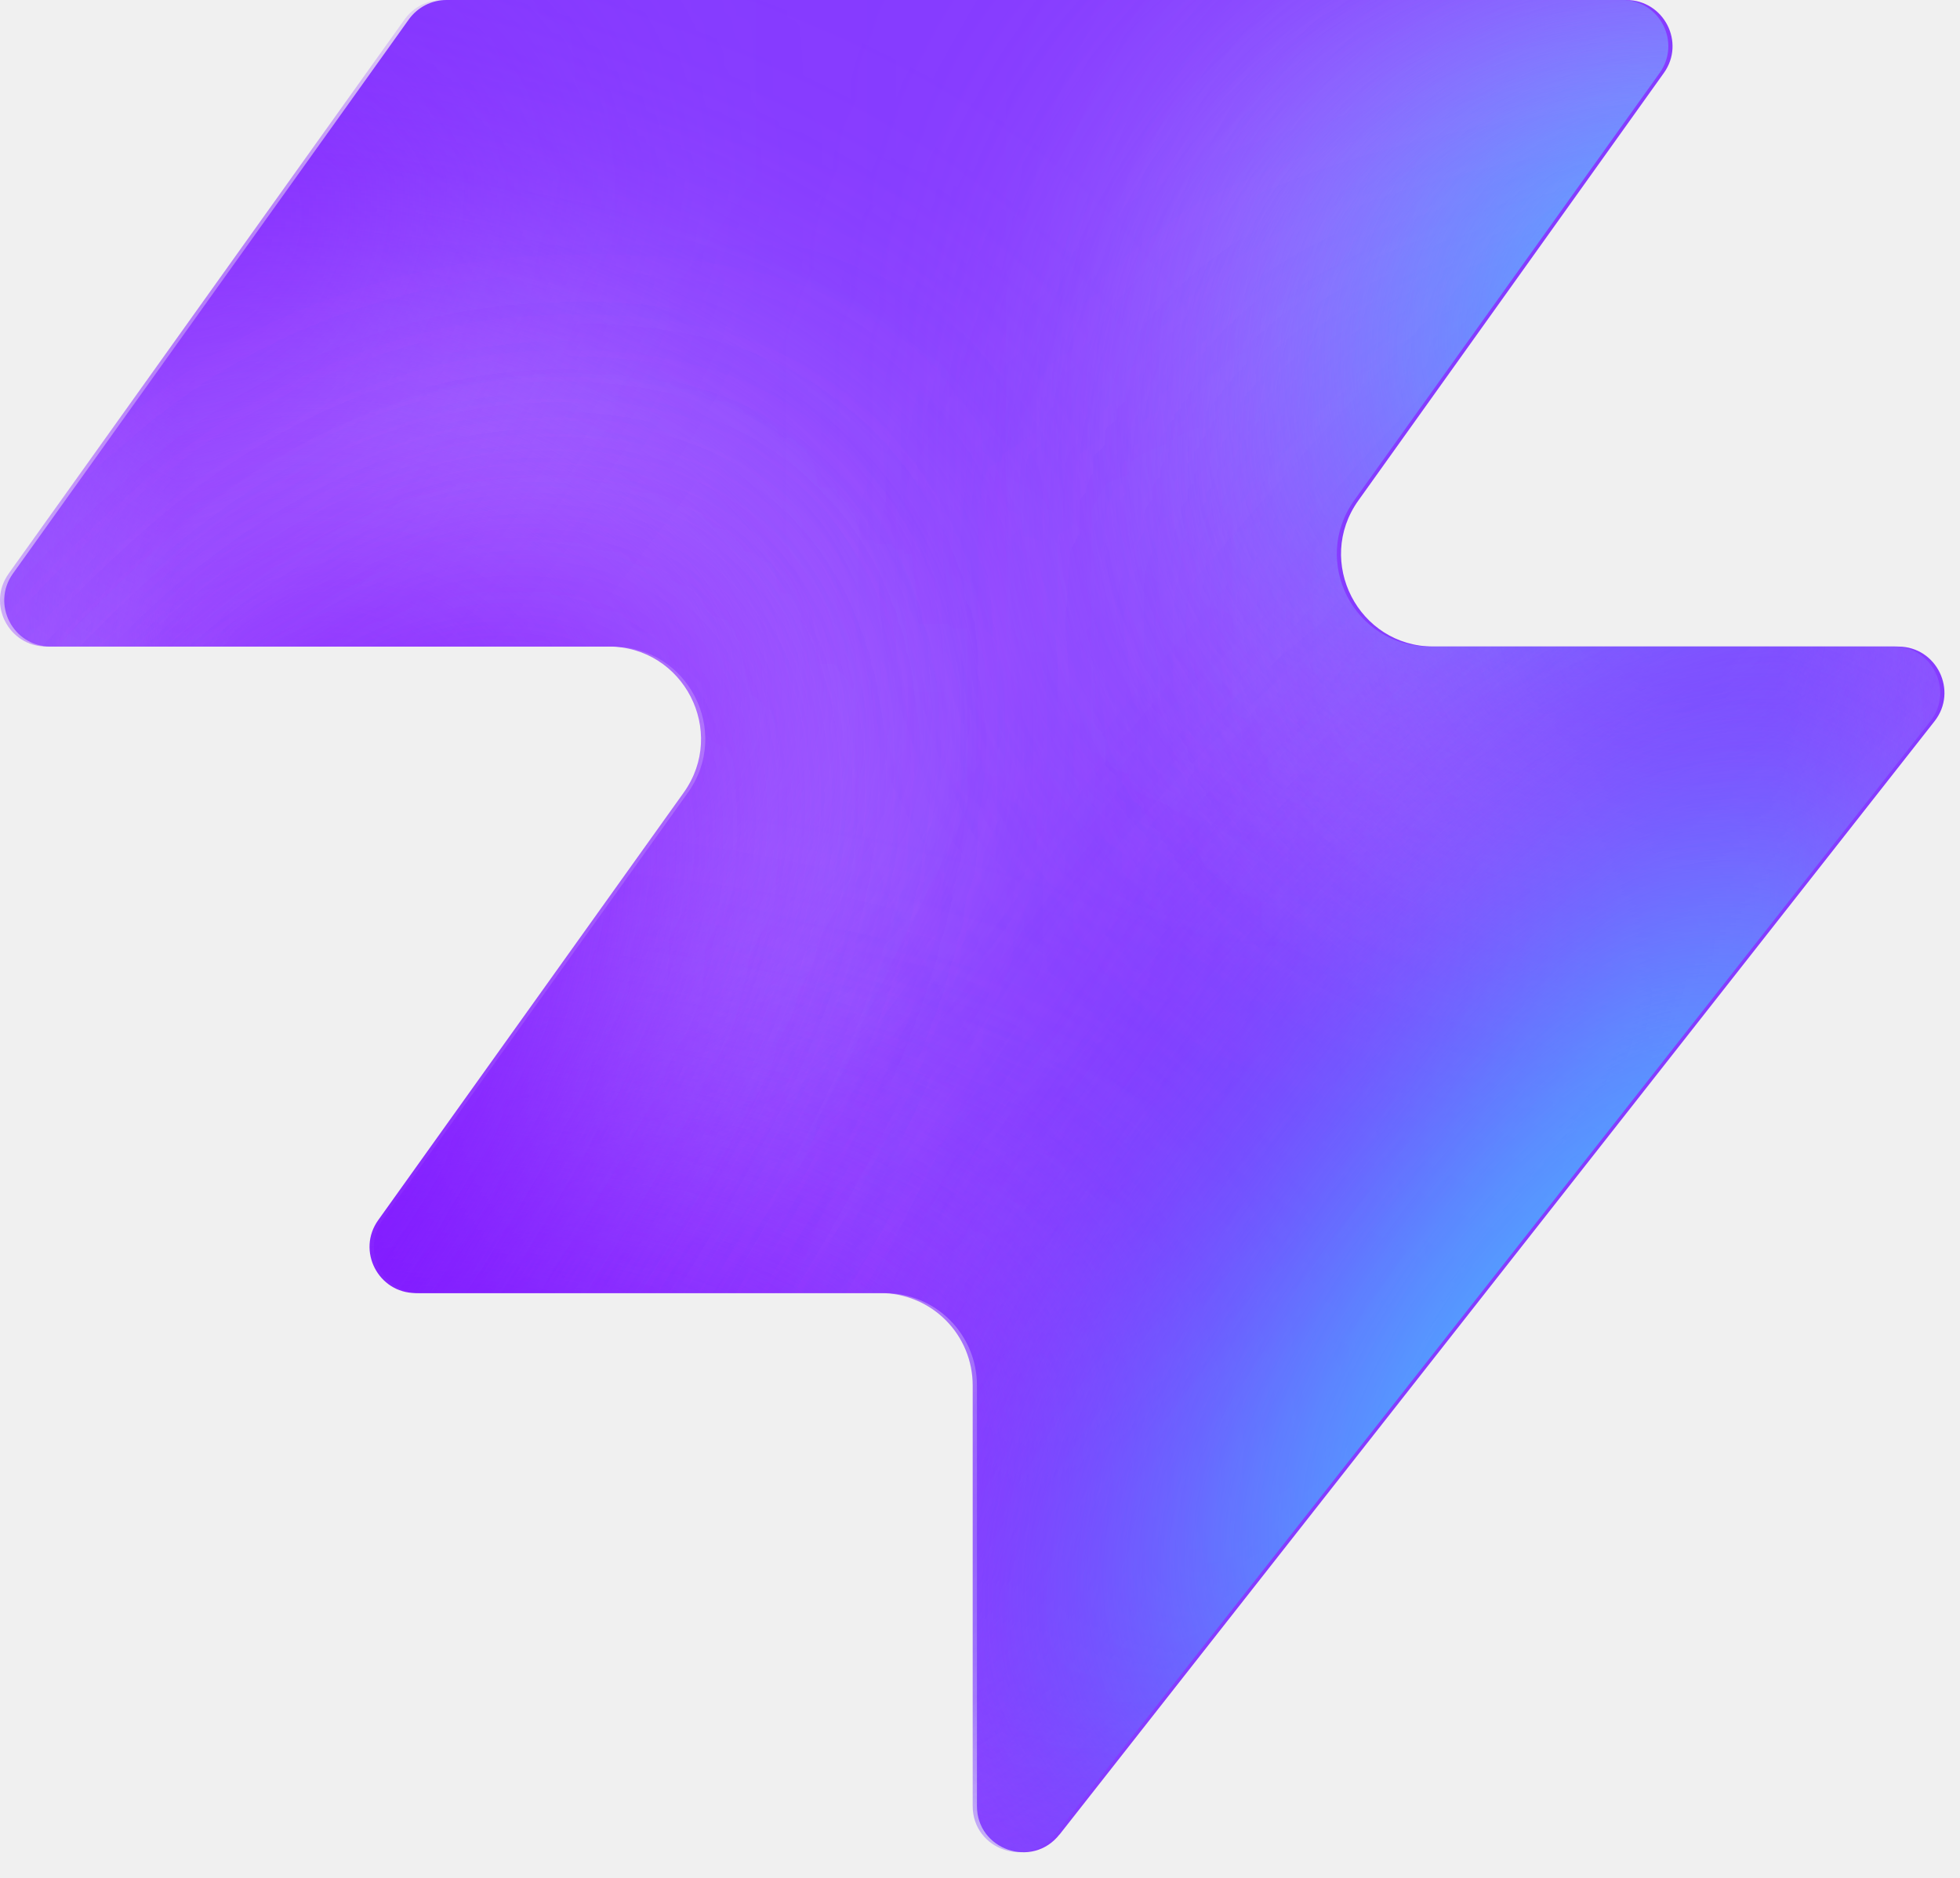
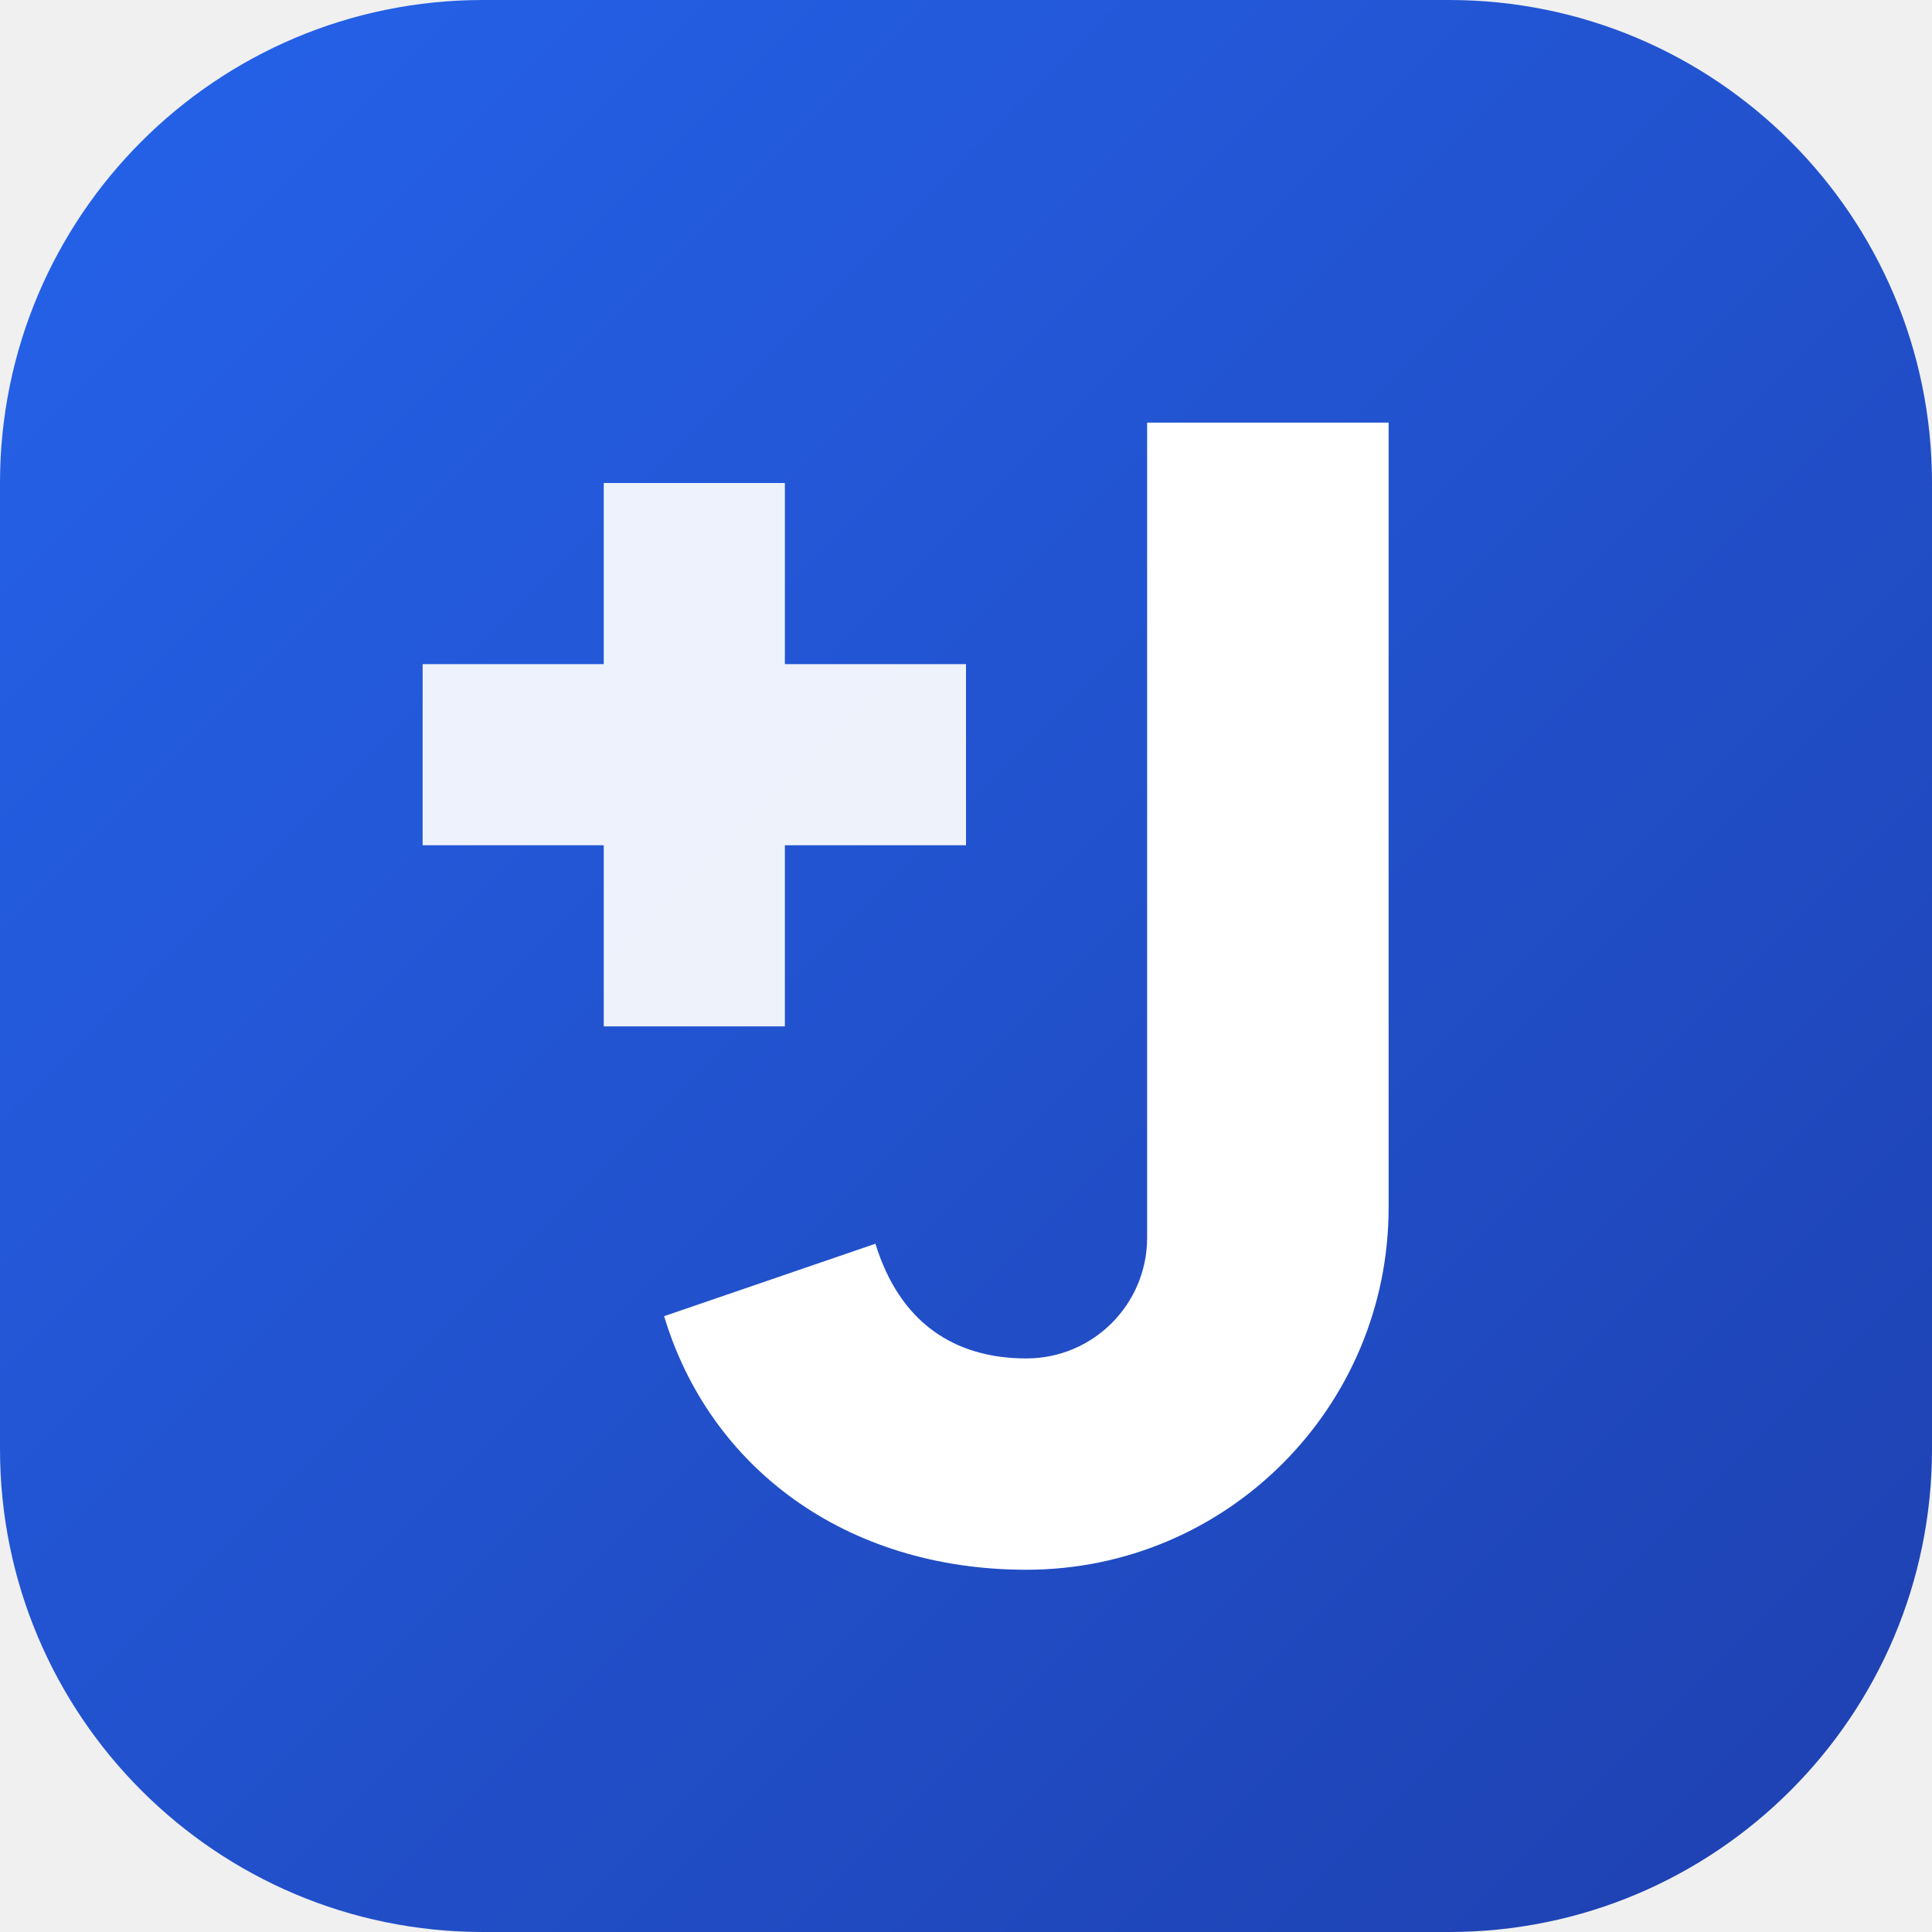
- <svg xmlns="http://www.w3.org/2000/svg" width="48" height="46" fill="none" viewBox="0 0 48 46">
-   <path fill="#863bff" d="M25.946 44.938c-.664.845-2.021.375-2.021-.698V33.937a2.26 2.26 0 0 0-2.262-2.262H10.287c-.92 0-1.456-1.04-.92-1.788l7.48-10.471c1.07-1.497 0-3.578-1.842-3.578H1.237c-.92 0-1.456-1.04-.92-1.788L10.013.474c.214-.297.556-.474.92-.474h28.894c.92 0 1.456 1.04.92 1.788l-7.48 10.471c-1.07 1.498 0 3.579 1.842 3.579h11.377c.943 0 1.473 1.088.89 1.83L25.947 44.94z" style="fill:#863bff;fill:color(display-p3 .525 .23 1);fill-opacity:1" />
-   <mask id="a" width="48" height="46" x="0" y="0" maskUnits="userSpaceOnUse" style="mask-type:alpha">
-     <path fill="#000" d="M25.842 44.938c-.664.844-2.021.375-2.021-.698V33.937a2.26 2.26 0 0 0-2.262-2.262H10.183c-.92 0-1.456-1.04-.92-1.788l7.48-10.471c1.07-1.498 0-3.579-1.842-3.579H1.133c-.92 0-1.456-1.04-.92-1.787L9.91.473c.214-.297.556-.474.92-.474h28.894c.92 0 1.456 1.04.92 1.788l-7.48 10.471c-1.07 1.498 0 3.578 1.842 3.578h11.377c.943 0 1.473 1.088.89 1.832L25.843 44.94z" style="fill:#000;fill-opacity:1" />
-   </mask>
-   <g mask="url(#a)">
-     <g filter="url(#b)">
-       <ellipse cx="5.508" cy="14.704" fill="#ede6ff" rx="5.508" ry="14.704" style="fill:#ede6ff;fill:color(display-p3 .927 .903 1);fill-opacity:1" transform="matrix(.00324 1 1 -.00324 -4.47 31.516)" />
-     </g>
-     <g filter="url(#c)">
-       <ellipse cx="10.399" cy="29.851" fill="#ede6ff" rx="10.399" ry="29.851" style="fill:#ede6ff;fill:color(display-p3 .927 .903 1);fill-opacity:1" transform="matrix(.00324 1 1 -.00324 -39.328 7.883)" />
-     </g>
-     <g filter="url(#d)">
-       <ellipse cx="5.508" cy="30.487" fill="#7e14ff" rx="5.508" ry="30.487" style="fill:#7e14ff;fill:color(display-p3 .492 .077 1);fill-opacity:1" transform="rotate(89.814 -25.913 -14.639)scale(1 -1)" />
-     </g>
-     <g filter="url(#e)">
-       <ellipse cx="5.508" cy="30.599" fill="#7e14ff" rx="5.508" ry="30.599" style="fill:#7e14ff;fill:color(display-p3 .492 .077 1);fill-opacity:1" transform="rotate(89.814 -32.644 -3.334)scale(1 -1)" />
-     </g>
-     <g filter="url(#f)">
-       <ellipse cx="5.508" cy="30.599" fill="#7e14ff" rx="5.508" ry="30.599" style="fill:#7e14ff;fill:color(display-p3 .492 .077 1);fill-opacity:1" transform="matrix(.00324 1 1 -.00324 -34.34 30.47)" />
-     </g>
-     <g filter="url(#g)">
-       <ellipse cx="14.072" cy="22.078" fill="#ede6ff" rx="14.072" ry="22.078" style="fill:#ede6ff;fill:color(display-p3 .927 .903 1);fill-opacity:1" transform="rotate(93.35 24.506 48.493)scale(-1 1)" />
-     </g>
-     <g filter="url(#h)">
-       <ellipse cx="3.47" cy="21.501" fill="#7e14ff" rx="3.47" ry="21.501" style="fill:#7e14ff;fill:color(display-p3 .492 .077 1);fill-opacity:1" transform="rotate(89.009 28.708 47.59)scale(-1 1)" />
-     </g>
-     <g filter="url(#i)">
-       <ellipse cx="3.47" cy="21.501" fill="#7e14ff" rx="3.47" ry="21.501" style="fill:#7e14ff;fill:color(display-p3 .492 .077 1);fill-opacity:1" transform="rotate(89.009 28.708 47.59)scale(-1 1)" />
-     </g>
-     <g filter="url(#j)">
-       <ellipse cx=".387" cy="8.972" fill="#7e14ff" rx="4.407" ry="29.108" style="fill:#7e14ff;fill:color(display-p3 .492 .077 1);fill-opacity:1" transform="rotate(39.51 .387 8.972)" />
-     </g>
-     <g filter="url(#k)">
-       <ellipse cx="47.523" cy="-6.092" fill="#7e14ff" rx="4.407" ry="29.108" style="fill:#7e14ff;fill:color(display-p3 .492 .077 1);fill-opacity:1" transform="rotate(37.892 47.523 -6.092)" />
-     </g>
-     <g filter="url(#l)">
-       <ellipse cx="41.412" cy="6.333" fill="#47bfff" rx="5.971" ry="9.665" style="fill:#47bfff;fill:color(display-p3 .28 .748 1);fill-opacity:1" transform="rotate(37.892 41.412 6.333)" />
-     </g>
-     <g filter="url(#m)">
-       <ellipse cx="-1.879" cy="38.332" fill="#7e14ff" rx="4.407" ry="29.108" style="fill:#7e14ff;fill:color(display-p3 .492 .077 1);fill-opacity:1" transform="rotate(37.892 -1.88 38.332)" />
-     </g>
-     <g filter="url(#n)">
-       <ellipse cx="-1.879" cy="38.332" fill="#7e14ff" rx="4.407" ry="29.108" style="fill:#7e14ff;fill:color(display-p3 .492 .077 1);fill-opacity:1" transform="rotate(37.892 -1.88 38.332)" />
-     </g>
-     <g filter="url(#o)">
-       <ellipse cx="35.651" cy="29.907" fill="#7e14ff" rx="4.407" ry="29.108" style="fill:#7e14ff;fill:color(display-p3 .492 .077 1);fill-opacity:1" transform="rotate(37.892 35.651 29.907)" />
-     </g>
-     <g filter="url(#p)">
-       <ellipse cx="38.418" cy="32.4" fill="#47bfff" rx="5.971" ry="15.297" style="fill:#47bfff;fill:color(display-p3 .28 .748 1);fill-opacity:1" transform="rotate(37.892 38.418 32.4)" />
-     </g>
-   </g>
+ <svg xmlns="http://www.w3.org/2000/svg" viewBox="0 0 64 64" width="64" height="64">
  <defs>
-     <filter id="b" width="60.045" height="41.654" x="-19.77" y="16.149" color-interpolation-filters="sRGB" filterUnits="userSpaceOnUse">
-       <feFlood flood-opacity="0" result="BackgroundImageFix" />
-       <feBlend in="SourceGraphic" in2="BackgroundImageFix" result="shape" />
-       <feGaussianBlur result="effect1_foregroundBlur_2002_17158" stdDeviation="7.659" />
-     </filter>
-     <filter id="c" width="90.34" height="51.437" x="-54.613" y="-7.533" color-interpolation-filters="sRGB" filterUnits="userSpaceOnUse">
-       <feFlood flood-opacity="0" result="BackgroundImageFix" />
-       <feBlend in="SourceGraphic" in2="BackgroundImageFix" result="shape" />
-       <feGaussianBlur result="effect1_foregroundBlur_2002_17158" stdDeviation="7.659" />
-     </filter>
-     <filter id="d" width="79.355" height="29.4" x="-49.64" y="2.03" color-interpolation-filters="sRGB" filterUnits="userSpaceOnUse">
-       <feFlood flood-opacity="0" result="BackgroundImageFix" />
-       <feBlend in="SourceGraphic" in2="BackgroundImageFix" result="shape" />
-       <feGaussianBlur result="effect1_foregroundBlur_2002_17158" stdDeviation="4.596" />
-     </filter>
-     <filter id="e" width="79.579" height="29.4" x="-45.045" y="20.029" color-interpolation-filters="sRGB" filterUnits="userSpaceOnUse">
-       <feFlood flood-opacity="0" result="BackgroundImageFix" />
-       <feBlend in="SourceGraphic" in2="BackgroundImageFix" result="shape" />
-       <feGaussianBlur result="effect1_foregroundBlur_2002_17158" stdDeviation="4.596" />
-     </filter>
-     <filter id="f" width="79.579" height="29.4" x="-43.513" y="21.178" color-interpolation-filters="sRGB" filterUnits="userSpaceOnUse">
-       <feFlood flood-opacity="0" result="BackgroundImageFix" />
-       <feBlend in="SourceGraphic" in2="BackgroundImageFix" result="shape" />
-       <feGaussianBlur result="effect1_foregroundBlur_2002_17158" stdDeviation="4.596" />
-     </filter>
-     <filter id="g" width="74.749" height="58.852" x="15.756" y="-17.901" color-interpolation-filters="sRGB" filterUnits="userSpaceOnUse">
-       <feFlood flood-opacity="0" result="BackgroundImageFix" />
-       <feBlend in="SourceGraphic" in2="BackgroundImageFix" result="shape" />
-       <feGaussianBlur result="effect1_foregroundBlur_2002_17158" stdDeviation="7.659" />
-     </filter>
-     <filter id="h" width="61.377" height="25.362" x="23.548" y="2.284" color-interpolation-filters="sRGB" filterUnits="userSpaceOnUse">
-       <feFlood flood-opacity="0" result="BackgroundImageFix" />
-       <feBlend in="SourceGraphic" in2="BackgroundImageFix" result="shape" />
-       <feGaussianBlur result="effect1_foregroundBlur_2002_17158" stdDeviation="4.596" />
-     </filter>
-     <filter id="i" width="61.377" height="25.362" x="23.548" y="2.284" color-interpolation-filters="sRGB" filterUnits="userSpaceOnUse">
-       <feFlood flood-opacity="0" result="BackgroundImageFix" />
-       <feBlend in="SourceGraphic" in2="BackgroundImageFix" result="shape" />
-       <feGaussianBlur result="effect1_foregroundBlur_2002_17158" stdDeviation="4.596" />
-     </filter>
-     <filter id="j" width="56.045" height="63.649" x="-27.636" y="-22.853" color-interpolation-filters="sRGB" filterUnits="userSpaceOnUse">
-       <feFlood flood-opacity="0" result="BackgroundImageFix" />
-       <feBlend in="SourceGraphic" in2="BackgroundImageFix" result="shape" />
-       <feGaussianBlur result="effect1_foregroundBlur_2002_17158" stdDeviation="4.596" />
-     </filter>
-     <filter id="k" width="54.814" height="64.646" x="20.116" y="-38.415" color-interpolation-filters="sRGB" filterUnits="userSpaceOnUse">
-       <feFlood flood-opacity="0" result="BackgroundImageFix" />
-       <feBlend in="SourceGraphic" in2="BackgroundImageFix" result="shape" />
-       <feGaussianBlur result="effect1_foregroundBlur_2002_17158" stdDeviation="4.596" />
-     </filter>
-     <filter id="l" width="33.541" height="35.313" x="24.641" y="-11.323" color-interpolation-filters="sRGB" filterUnits="userSpaceOnUse">
-       <feFlood flood-opacity="0" result="BackgroundImageFix" />
-       <feBlend in="SourceGraphic" in2="BackgroundImageFix" result="shape" />
-       <feGaussianBlur result="effect1_foregroundBlur_2002_17158" stdDeviation="4.596" />
-     </filter>
-     <filter id="m" width="54.814" height="64.646" x="-29.286" y="6.009" color-interpolation-filters="sRGB" filterUnits="userSpaceOnUse">
-       <feFlood flood-opacity="0" result="BackgroundImageFix" />
-       <feBlend in="SourceGraphic" in2="BackgroundImageFix" result="shape" />
-       <feGaussianBlur result="effect1_foregroundBlur_2002_17158" stdDeviation="4.596" />
-     </filter>
-     <filter id="n" width="54.814" height="64.646" x="-29.286" y="6.009" color-interpolation-filters="sRGB" filterUnits="userSpaceOnUse">
-       <feFlood flood-opacity="0" result="BackgroundImageFix" />
-       <feBlend in="SourceGraphic" in2="BackgroundImageFix" result="shape" />
-       <feGaussianBlur result="effect1_foregroundBlur_2002_17158" stdDeviation="4.596" />
-     </filter>
-     <filter id="o" width="54.814" height="64.646" x="8.244" y="-2.416" color-interpolation-filters="sRGB" filterUnits="userSpaceOnUse">
-       <feFlood flood-opacity="0" result="BackgroundImageFix" />
-       <feBlend in="SourceGraphic" in2="BackgroundImageFix" result="shape" />
-       <feGaussianBlur result="effect1_foregroundBlur_2002_17158" stdDeviation="4.596" />
-     </filter>
-     <filter id="p" width="39.409" height="43.623" x="18.713" y="10.588" color-interpolation-filters="sRGB" filterUnits="userSpaceOnUse">
-       <feFlood flood-opacity="0" result="BackgroundImageFix" />
-       <feBlend in="SourceGraphic" in2="BackgroundImageFix" result="shape" />
-       <feGaussianBlur result="effect1_foregroundBlur_2002_17158" stdDeviation="4.596" />
-     </filter>
+     <linearGradient id="jox-bg" x1="0" y1="0" x2="1" y2="1">
+       <stop offset="0%" stop-color="#2563eb" />
+       <stop offset="100%" stop-color="#1e40af" />
+     </linearGradient>
  </defs>
+   <rect width="64" height="64" rx="16" fill="url(#jox-bg)" />
+   <path d="M38 14h8v26a12 12 0 0 1-12 12c-6 0-10.5-3.4-12-8.4l7-2.4c.8 2.6 2.6 3.8 5 3.8a4 4 0 0 0 4-4V14z" fill="#fff" />
+   <path d="M20 16h6v6h6v6h-6v6h-6v-6h-6v-6h6z" fill="#fff" opacity="0.92" />
</svg>
